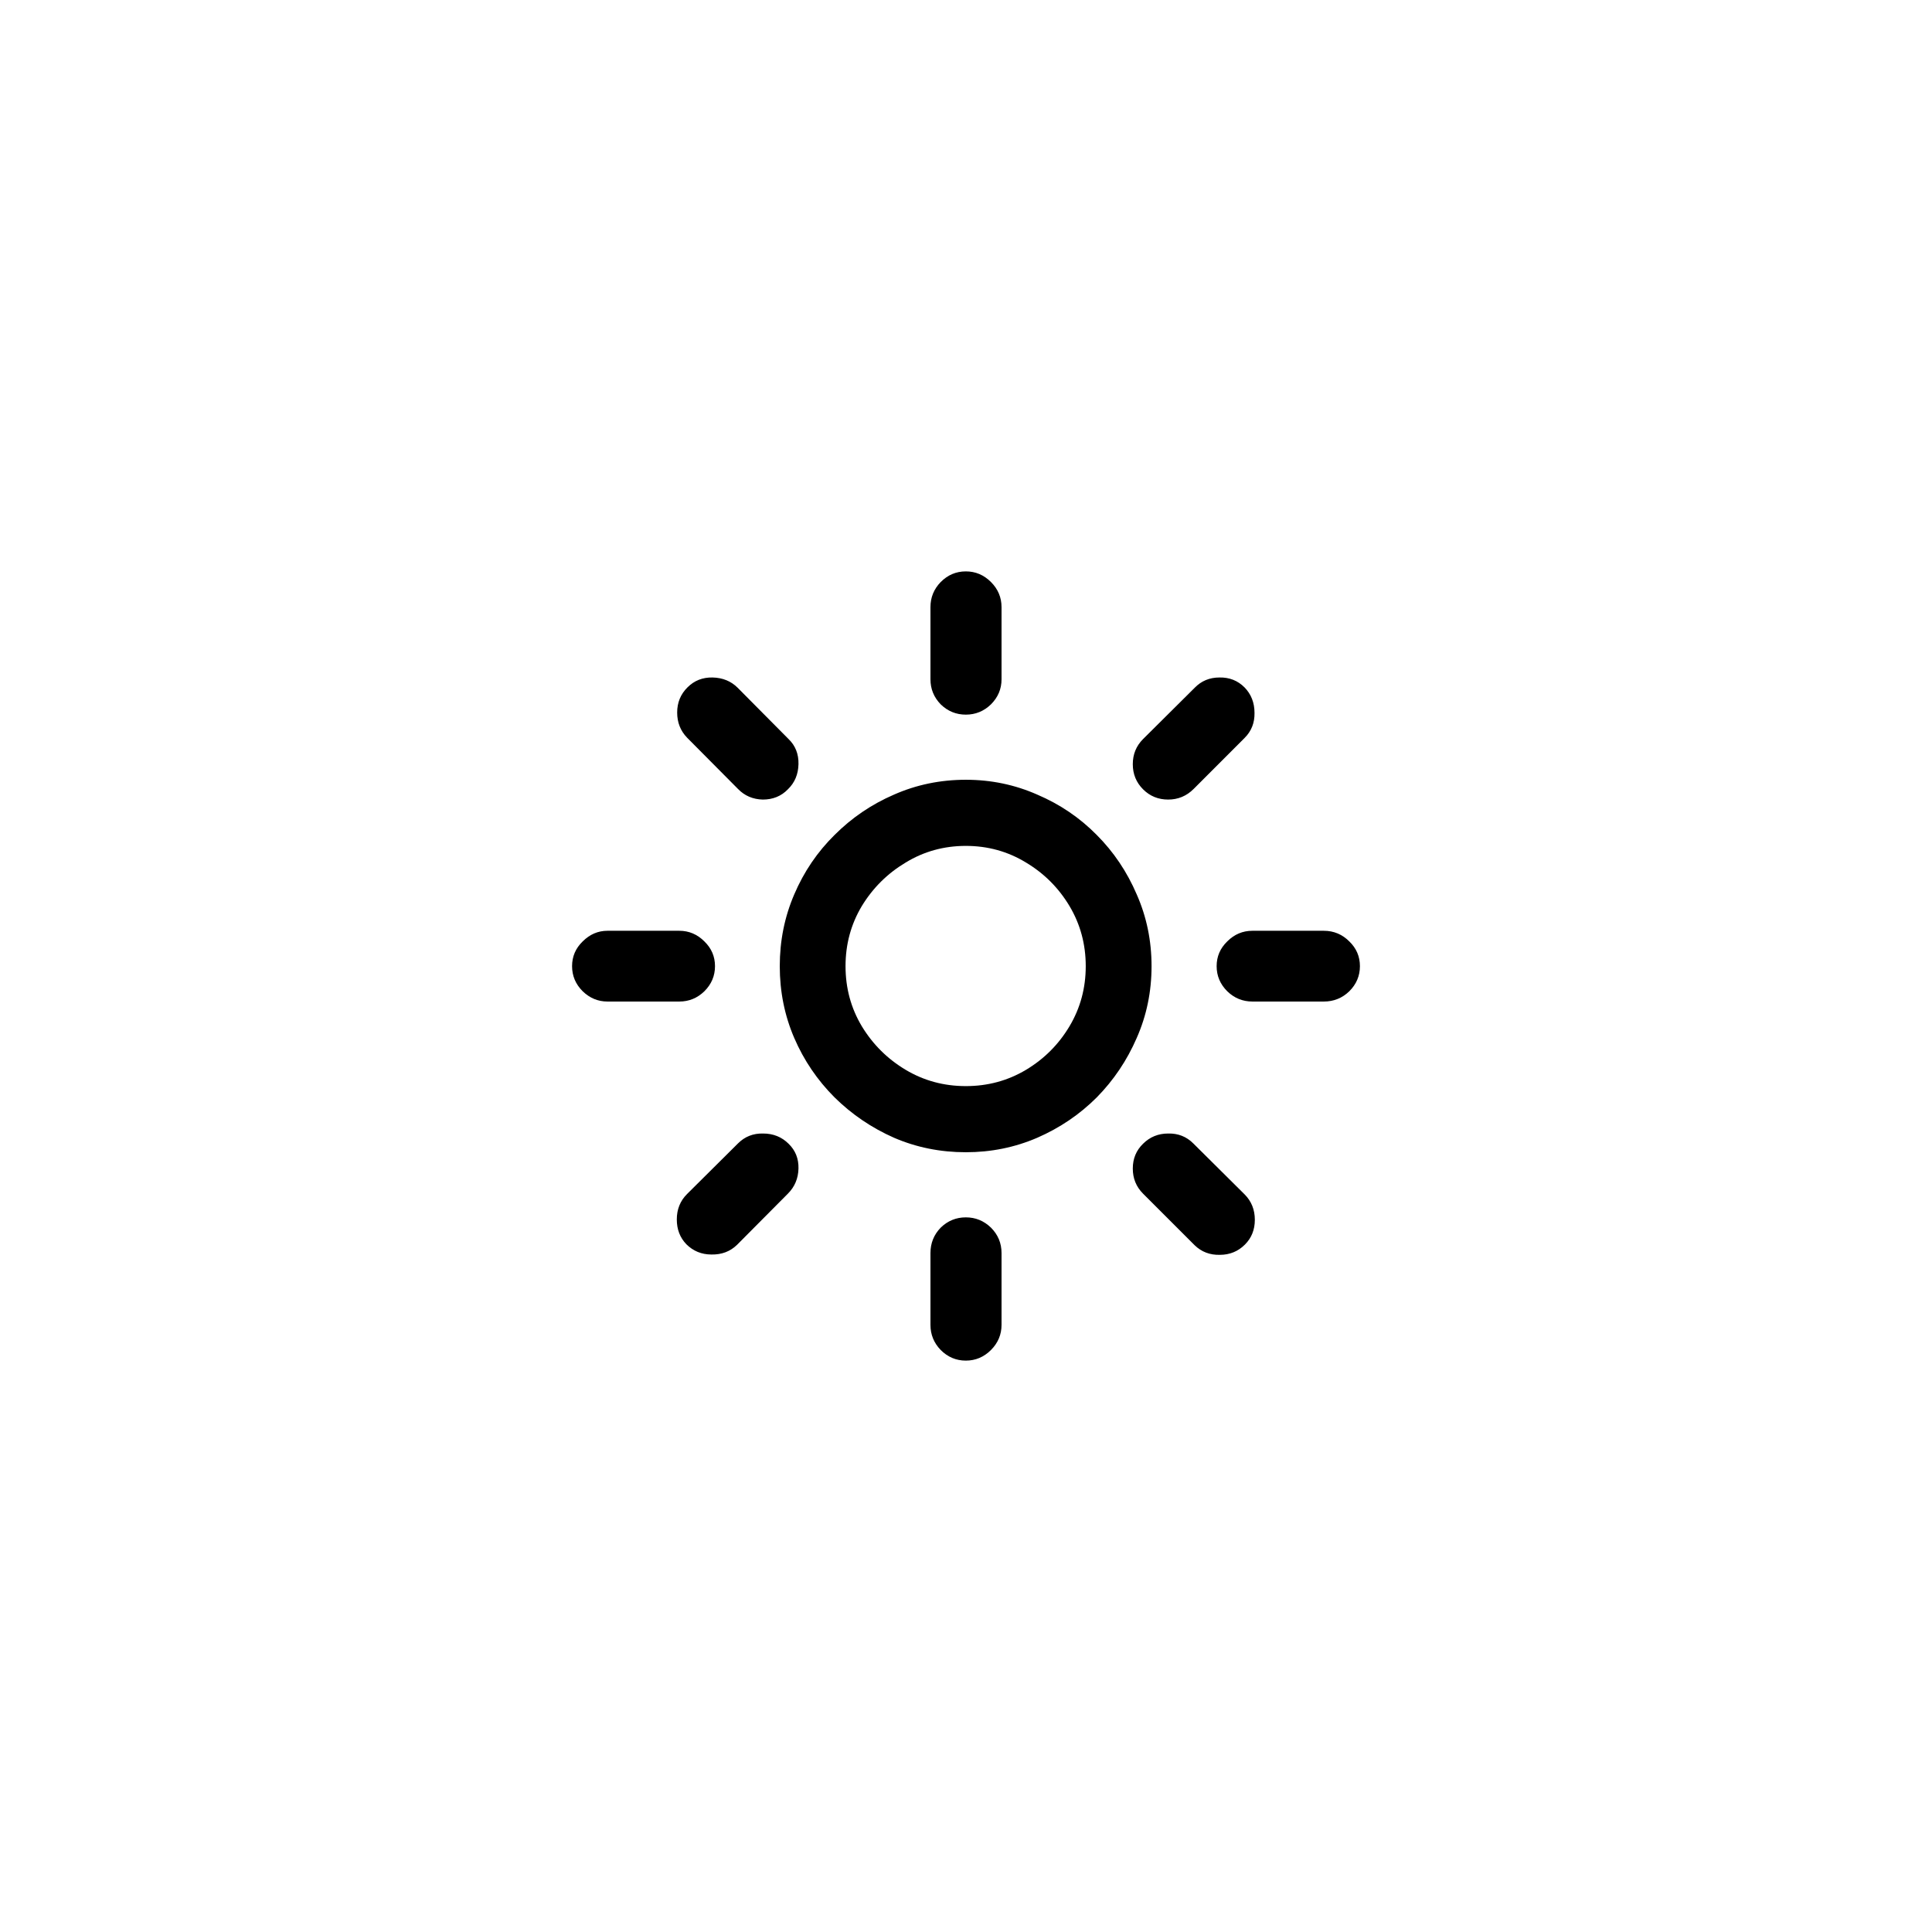
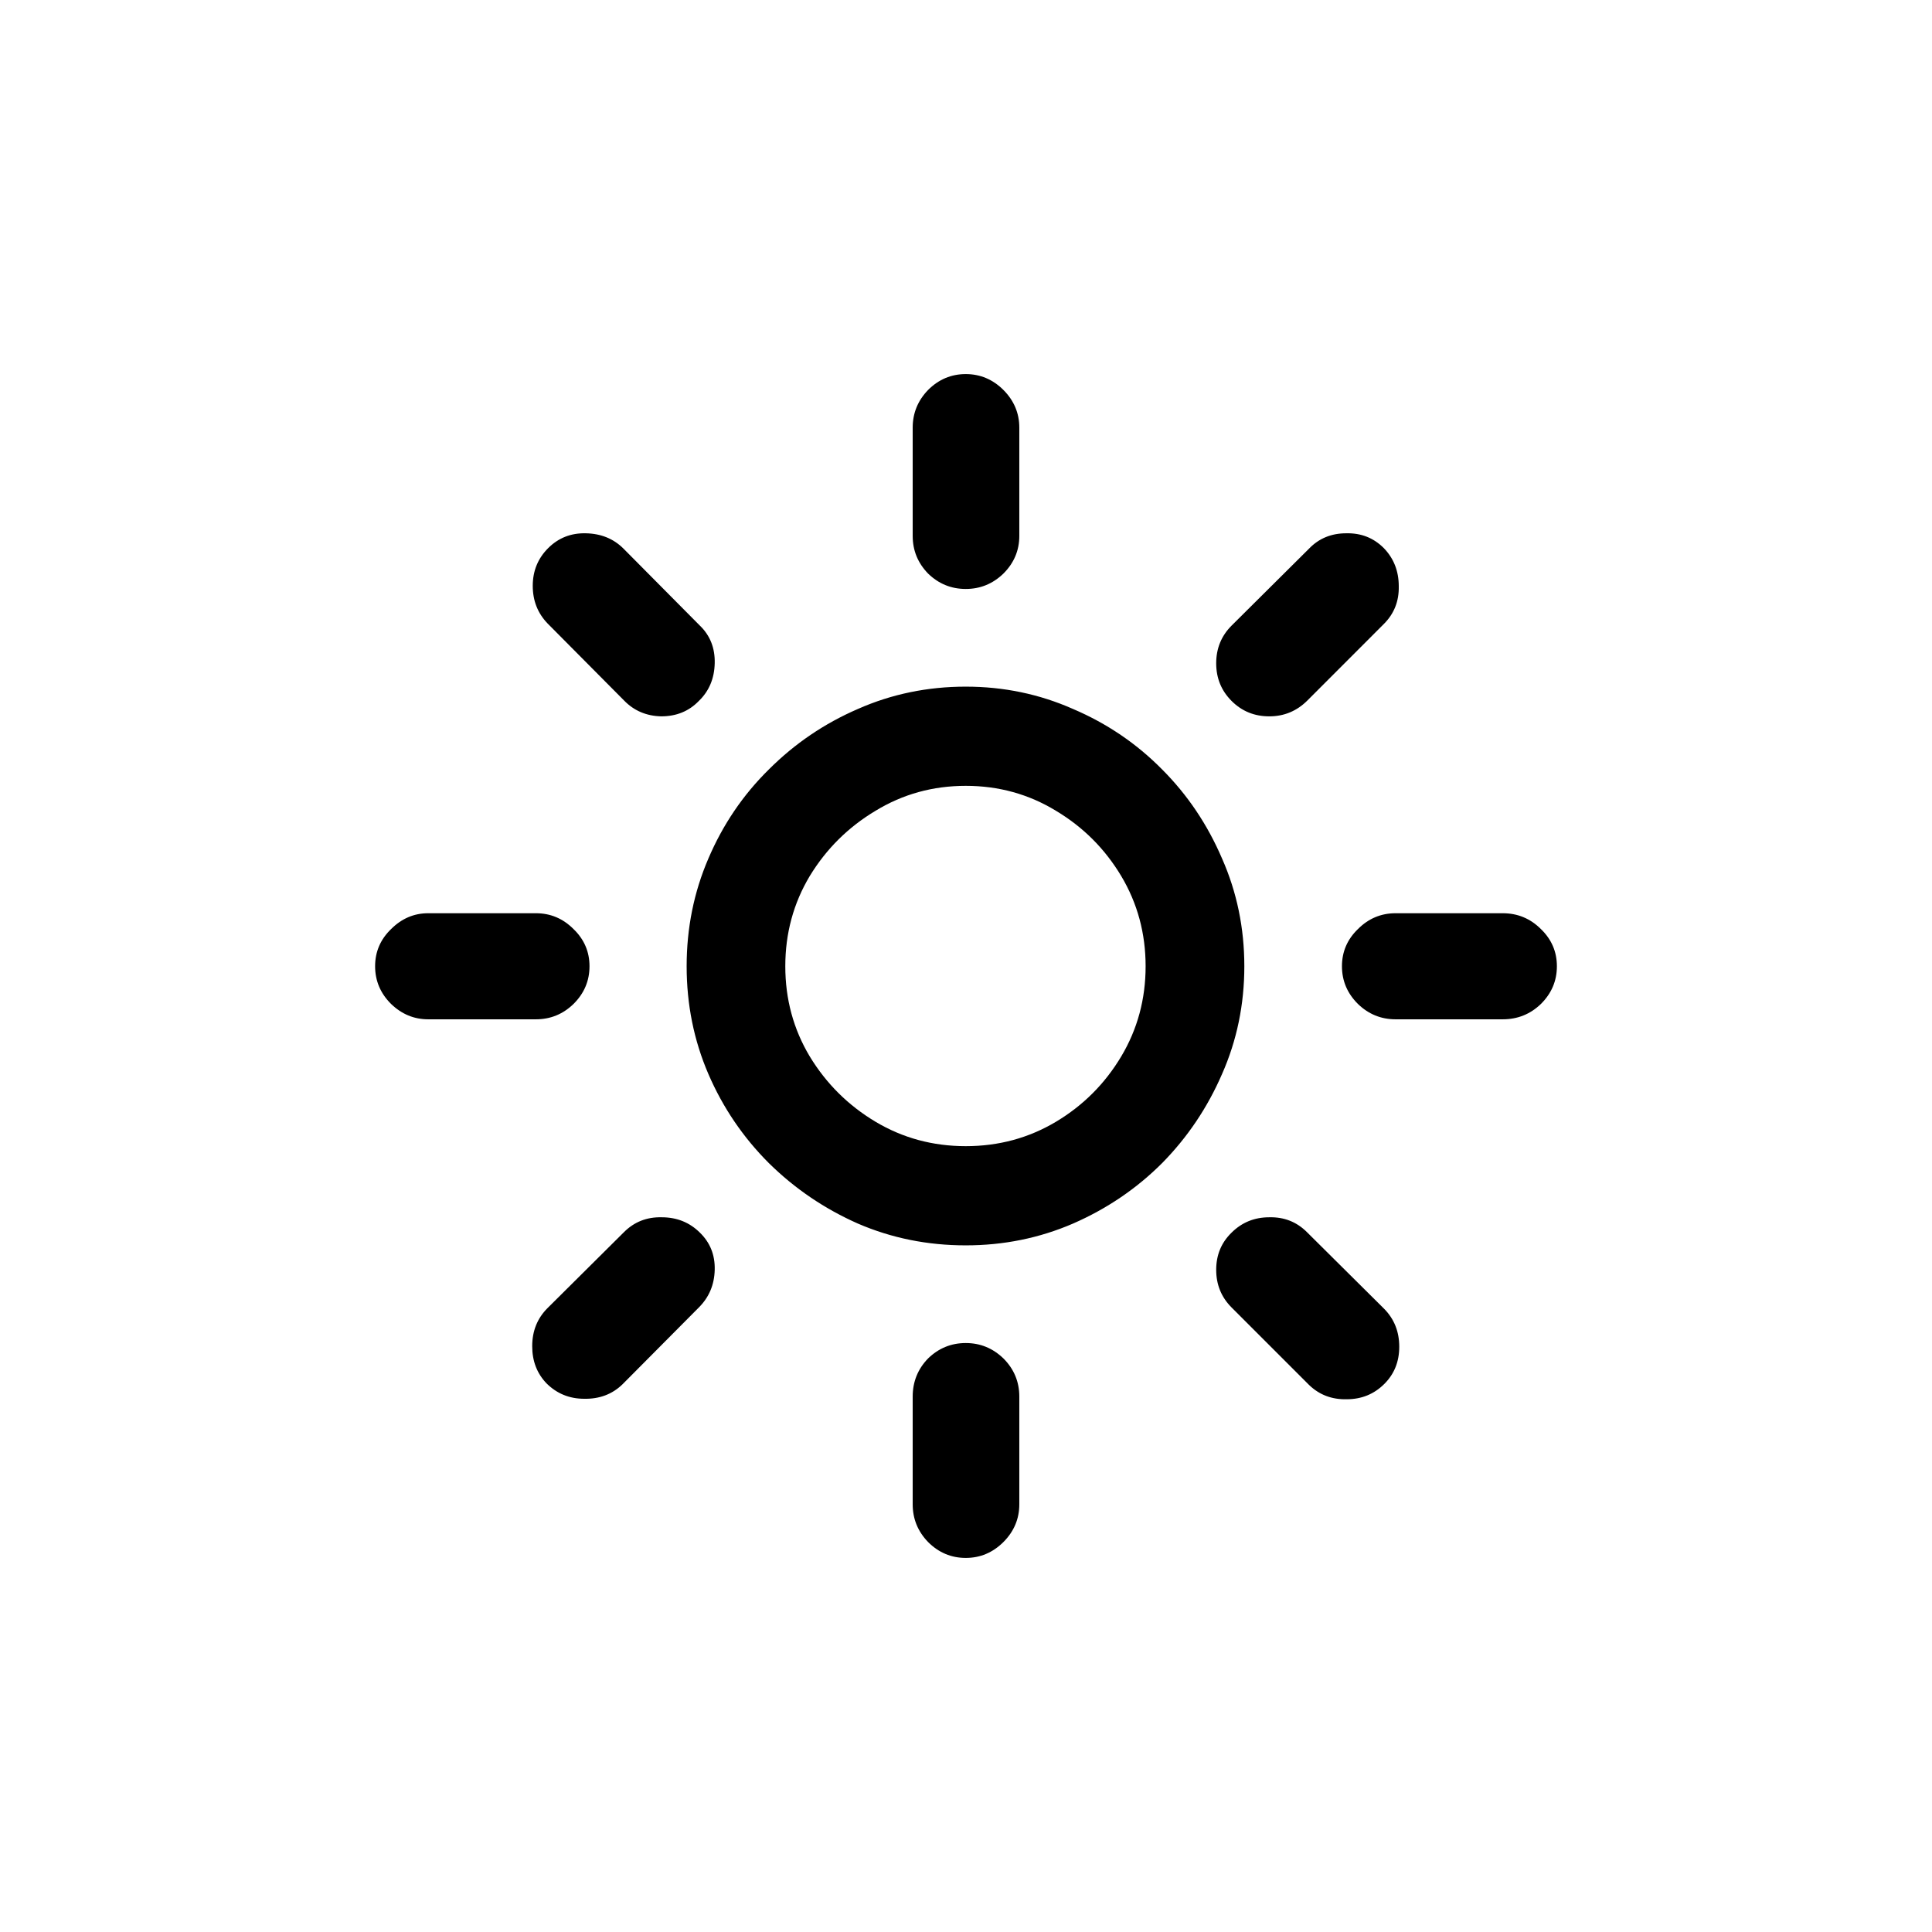
- <svg xmlns="http://www.w3.org/2000/svg" width="48" height="48" viewBox="0 0 48 48" fill="none">
-   <path d="M23.996 28.627C23.363 28.627 22.768 28.507 22.211 28.267C21.655 28.021 21.163 27.687 20.735 27.265C20.307 26.837 19.973 26.345 19.733 25.789C19.493 25.232 19.373 24.637 19.373 24.004C19.373 23.372 19.493 22.777 19.733 22.22C19.973 21.658 20.307 21.166 20.735 20.744C21.163 20.316 21.655 19.982 22.211 19.742C22.768 19.496 23.363 19.373 23.996 19.373C24.623 19.373 25.214 19.496 25.771 19.742C26.334 19.982 26.826 20.316 27.248 20.744C27.669 21.166 28 21.658 28.241 22.22C28.487 22.777 28.61 23.372 28.61 24.004C28.61 24.637 28.487 25.232 28.241 25.789C28 26.345 27.669 26.837 27.248 27.265C26.826 27.687 26.334 28.021 25.771 28.267C25.214 28.507 24.623 28.627 23.996 28.627ZM23.996 26.984C24.541 26.984 25.039 26.849 25.49 26.58C25.941 26.31 26.301 25.95 26.571 25.498C26.84 25.047 26.975 24.549 26.975 24.004C26.975 23.459 26.84 22.961 26.571 22.51C26.301 22.059 25.941 21.699 25.49 21.429C25.039 21.154 24.541 21.016 23.996 21.016C23.451 21.016 22.953 21.154 22.502 21.429C22.05 21.699 21.687 22.059 21.412 22.51C21.142 22.961 21.007 23.459 21.007 24.004C21.007 24.549 21.142 25.047 21.412 25.498C21.687 25.95 22.05 26.31 22.502 26.58C22.953 26.849 23.451 26.984 23.996 26.984ZM24.883 15.084V16.877C24.883 17.117 24.795 17.325 24.62 17.5C24.444 17.67 24.236 17.755 23.996 17.755C23.755 17.755 23.547 17.67 23.372 17.5C23.202 17.325 23.117 17.117 23.117 16.877V15.084C23.117 14.843 23.202 14.635 23.372 14.46C23.547 14.284 23.755 14.196 23.996 14.196C24.236 14.196 24.444 14.284 24.62 14.46C24.795 14.635 24.883 14.843 24.883 15.084ZM28.399 18.362L29.682 17.087C29.846 16.918 30.051 16.832 30.297 16.832C30.544 16.827 30.752 16.909 30.921 17.079C31.085 17.248 31.168 17.459 31.168 17.711C31.173 17.957 31.091 18.166 30.921 18.335L29.656 19.601C29.48 19.777 29.269 19.865 29.023 19.865C28.777 19.865 28.569 19.78 28.399 19.61C28.229 19.44 28.144 19.232 28.144 18.986C28.144 18.74 28.229 18.532 28.399 18.362ZM32.89 24.883H31.115C30.875 24.883 30.666 24.798 30.491 24.628C30.315 24.453 30.227 24.245 30.227 24.004C30.227 23.764 30.315 23.559 30.491 23.389C30.666 23.213 30.875 23.125 31.115 23.125H32.89C33.136 23.125 33.347 23.213 33.523 23.389C33.699 23.559 33.787 23.764 33.787 24.004C33.787 24.245 33.699 24.453 33.523 24.628C33.347 24.798 33.136 24.883 32.89 24.883ZM29.647 28.408L30.921 29.673C31.091 29.843 31.176 30.054 31.176 30.306C31.176 30.552 31.094 30.757 30.93 30.921C30.76 31.091 30.552 31.176 30.306 31.176C30.06 31.182 29.852 31.103 29.682 30.939L28.399 29.656C28.229 29.486 28.144 29.278 28.144 29.032C28.144 28.786 28.229 28.581 28.399 28.416C28.569 28.247 28.777 28.162 29.023 28.162C29.269 28.156 29.477 28.238 29.647 28.408ZM24.883 31.132V32.916C24.883 33.157 24.795 33.365 24.62 33.541C24.444 33.716 24.236 33.804 23.996 33.804C23.755 33.804 23.547 33.716 23.372 33.541C23.202 33.365 23.117 33.157 23.117 32.916V31.132C23.117 30.886 23.202 30.675 23.372 30.5C23.547 30.33 23.755 30.245 23.996 30.245C24.236 30.245 24.444 30.33 24.62 30.5C24.795 30.675 24.883 30.886 24.883 31.132ZM17.07 29.665L18.335 28.408C18.505 28.238 18.713 28.156 18.959 28.162C19.211 28.162 19.422 28.247 19.592 28.416C19.762 28.581 19.844 28.786 19.838 29.032C19.832 29.278 19.745 29.486 19.575 29.656L18.309 30.93C18.139 31.094 17.928 31.173 17.676 31.168C17.43 31.168 17.222 31.082 17.052 30.913C16.894 30.748 16.815 30.544 16.815 30.297C16.815 30.045 16.9 29.834 17.07 29.665ZM15.092 23.125H16.877C17.117 23.125 17.325 23.213 17.5 23.389C17.676 23.559 17.764 23.764 17.764 24.004C17.764 24.245 17.676 24.453 17.5 24.628C17.325 24.798 17.117 24.883 16.877 24.883H15.092C14.858 24.883 14.653 24.798 14.477 24.628C14.301 24.453 14.213 24.245 14.213 24.004C14.213 23.764 14.301 23.559 14.477 23.389C14.653 23.213 14.858 23.125 15.092 23.125ZM18.335 19.601L17.07 18.327C16.906 18.157 16.824 17.949 16.824 17.703C16.824 17.456 16.909 17.248 17.079 17.079C17.248 16.909 17.456 16.827 17.703 16.832C17.955 16.838 18.163 16.923 18.327 17.087L19.592 18.362C19.762 18.526 19.844 18.734 19.838 18.986C19.832 19.238 19.745 19.446 19.575 19.61C19.411 19.78 19.203 19.865 18.951 19.865C18.705 19.859 18.5 19.771 18.335 19.601Z" fill="black" />
+ <svg xmlns="http://www.w3.org/2000/svg" width="32" height="32" viewBox="0 0 32 32" fill="none">
+   <path d="M15.996 20.627C15.363 20.627 14.768 20.507 14.211 20.267C13.655 20.021 13.163 19.687 12.735 19.265C12.307 18.837 11.973 18.345 11.733 17.789C11.493 17.232 11.373 16.637 11.373 16.004C11.373 15.372 11.493 14.777 11.733 14.22C11.973 13.658 12.307 13.165 12.735 12.744C13.163 12.316 13.655 11.982 14.211 11.742C14.768 11.496 15.363 11.373 15.996 11.373C16.623 11.373 17.214 11.496 17.771 11.742C18.334 11.982 18.826 12.316 19.248 12.744C19.669 13.165 20 13.658 20.241 14.22C20.487 14.777 20.61 15.372 20.61 16.004C20.61 16.637 20.487 17.232 20.241 17.789C20 18.345 19.669 18.837 19.248 19.265C18.826 19.687 18.334 20.021 17.771 20.267C17.214 20.507 16.623 20.627 15.996 20.627ZM15.996 18.984C16.541 18.984 17.039 18.849 17.49 18.58C17.941 18.31 18.301 17.95 18.571 17.498C18.84 17.047 18.975 16.549 18.975 16.004C18.975 15.46 18.84 14.961 18.571 14.51C18.301 14.059 17.941 13.699 17.49 13.429C17.039 13.154 16.541 13.016 15.996 13.016C15.451 13.016 14.953 13.154 14.502 13.429C14.05 13.699 13.687 14.059 13.412 14.51C13.142 14.961 13.007 15.46 13.007 16.004C13.007 16.549 13.142 17.047 13.412 17.498C13.687 17.95 14.05 18.31 14.502 18.58C14.953 18.849 15.451 18.984 15.996 18.984ZM16.883 7.083V8.876C16.883 9.117 16.795 9.325 16.62 9.5C16.444 9.67 16.236 9.755 15.996 9.755C15.755 9.755 15.547 9.67 15.372 9.5C15.202 9.325 15.117 9.117 15.117 8.876V7.083C15.117 6.843 15.202 6.635 15.372 6.459C15.547 6.284 15.755 6.196 15.996 6.196C16.236 6.196 16.444 6.284 16.62 6.459C16.795 6.635 16.883 6.843 16.883 7.083ZM20.399 10.362L21.682 9.087C21.846 8.917 22.051 8.833 22.297 8.833C22.544 8.827 22.752 8.909 22.921 9.079C23.085 9.249 23.168 9.459 23.168 9.711C23.173 9.958 23.091 10.165 22.921 10.335L21.656 11.601C21.48 11.777 21.269 11.865 21.023 11.865C20.777 11.865 20.569 11.78 20.399 11.61C20.229 11.44 20.144 11.232 20.144 10.986C20.144 10.74 20.229 10.532 20.399 10.362ZM24.89 16.883H23.115C22.875 16.883 22.666 16.798 22.491 16.628C22.315 16.453 22.227 16.245 22.227 16.004C22.227 15.764 22.315 15.559 22.491 15.389C22.666 15.213 22.875 15.126 23.115 15.126H24.89C25.136 15.126 25.347 15.213 25.523 15.389C25.699 15.559 25.787 15.764 25.787 16.004C25.787 16.245 25.699 16.453 25.523 16.628C25.347 16.798 25.136 16.883 24.89 16.883ZM21.647 20.408L22.921 21.673C23.091 21.843 23.176 22.054 23.176 22.306C23.176 22.552 23.094 22.757 22.93 22.921C22.76 23.091 22.552 23.176 22.306 23.176C22.06 23.182 21.852 23.103 21.682 22.939L20.399 21.656C20.229 21.486 20.144 21.278 20.144 21.032C20.144 20.786 20.229 20.581 20.399 20.416C20.569 20.247 20.777 20.162 21.023 20.162C21.269 20.156 21.477 20.238 21.647 20.408ZM16.883 23.132V24.916C16.883 25.157 16.795 25.365 16.62 25.541C16.444 25.716 16.236 25.804 15.996 25.804C15.755 25.804 15.547 25.716 15.372 25.541C15.202 25.365 15.117 25.157 15.117 24.916V23.132C15.117 22.886 15.202 22.675 15.372 22.5C15.547 22.33 15.755 22.245 15.996 22.245C16.236 22.245 16.444 22.33 16.62 22.5C16.795 22.675 16.883 22.886 16.883 23.132ZM9.07 21.665L10.335 20.408C10.505 20.238 10.713 20.156 10.96 20.162C11.211 20.162 11.422 20.247 11.592 20.416C11.762 20.581 11.844 20.786 11.838 21.032C11.832 21.278 11.745 21.486 11.575 21.656L10.309 22.93C10.139 23.094 9.928 23.173 9.676 23.168C9.43 23.168 9.222 23.082 9.052 22.913C8.894 22.748 8.815 22.544 8.815 22.297C8.815 22.045 8.9 21.834 9.07 21.665ZM7.092 15.126H8.876C9.117 15.126 9.325 15.213 9.5 15.389C9.676 15.559 9.764 15.764 9.764 16.004C9.764 16.245 9.676 16.453 9.5 16.628C9.325 16.798 9.117 16.883 8.876 16.883H7.092C6.858 16.883 6.653 16.798 6.477 16.628C6.301 16.453 6.213 16.245 6.213 16.004C6.213 15.764 6.301 15.559 6.477 15.389C6.653 15.213 6.858 15.126 7.092 15.126ZM10.335 11.601L9.07 10.327C8.906 10.157 8.824 9.949 8.824 9.703C8.824 9.457 8.909 9.249 9.079 9.079C9.249 8.909 9.457 8.827 9.703 8.833C9.955 8.838 10.163 8.923 10.327 9.087L11.592 10.362C11.762 10.526 11.844 10.734 11.838 10.986C11.832 11.238 11.745 11.446 11.575 11.61C11.411 11.78 11.203 11.865 10.951 11.865C10.705 11.859 10.499 11.771 10.335 11.601Z" fill="black" />
</svg>
